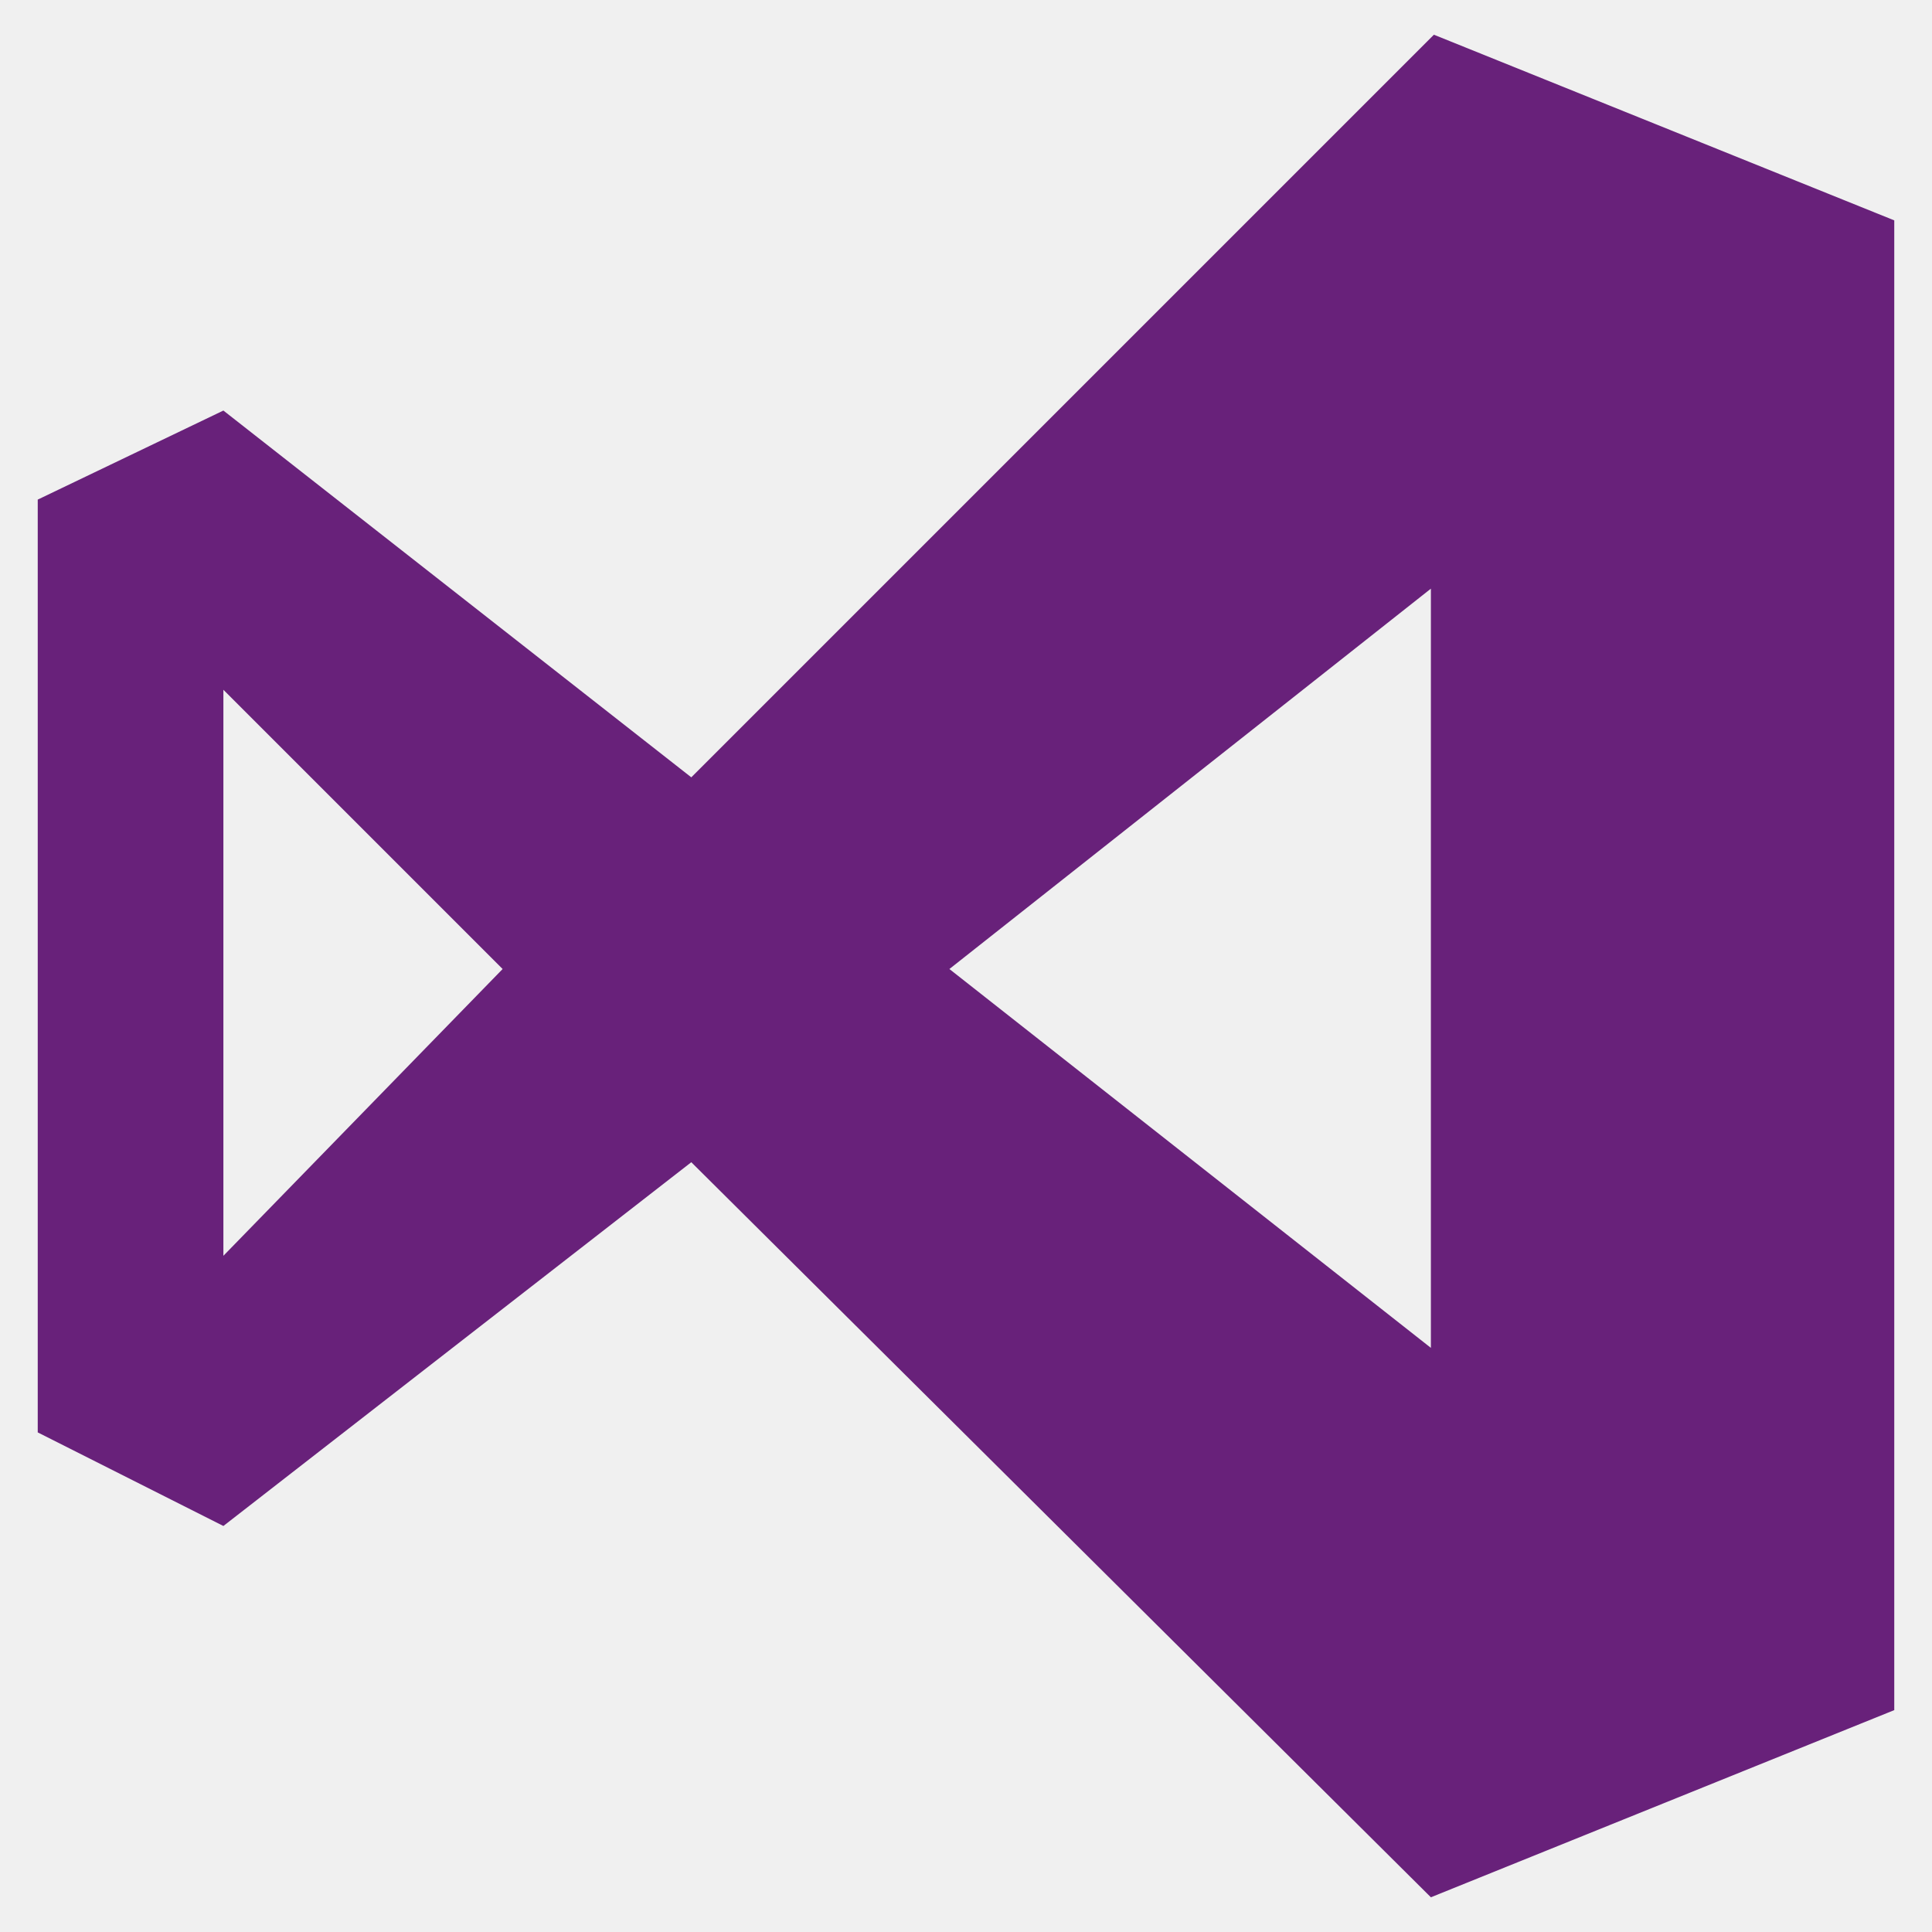
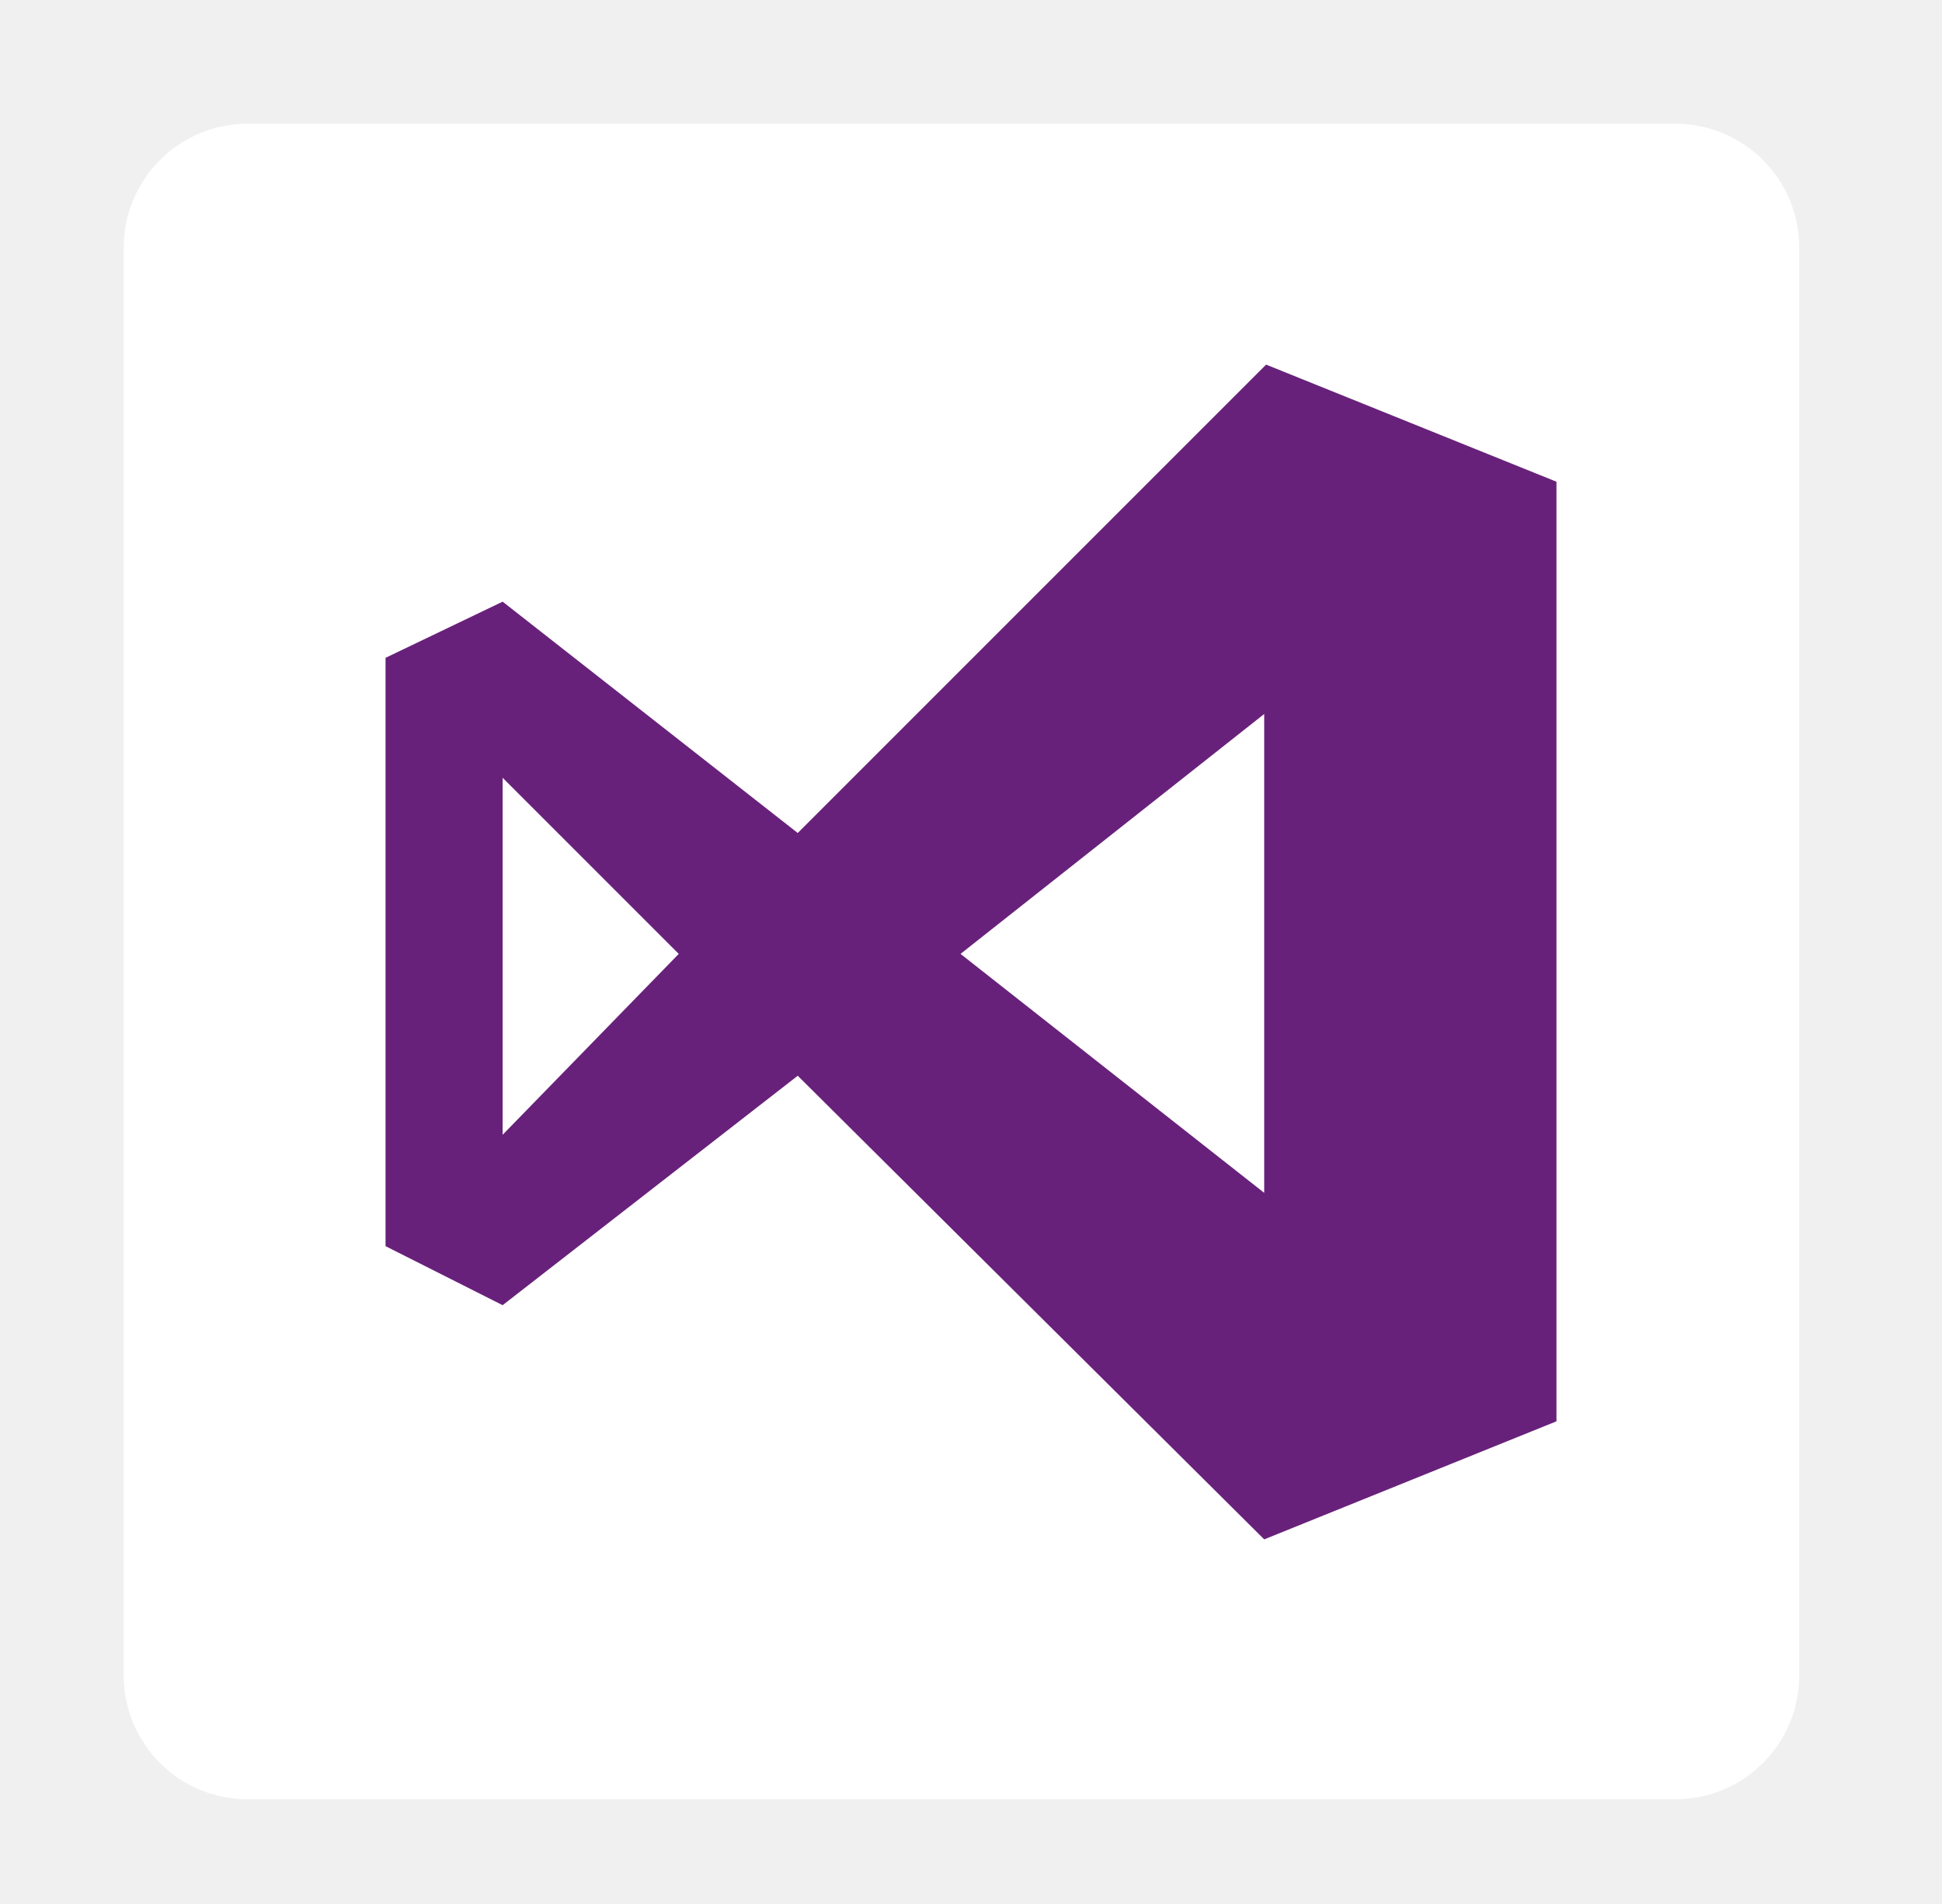
- <svg xmlns="http://www.w3.org/2000/svg" viewBox="0 0 128 128">
-   <path fill="#68217a" d="M95 2.3l30.5 12.3v98.7l-30.7 12.4-49-48.7-31 24.1-12.3-6.2V33.1l12.3-5.9 31 24.3zM14.8 45.7v37.5l18.5-19zm48.1 18.5l31.9 25.1V39z" />
+ <svg xmlns="http://www.w3.org/2000/svg" width="204" height="200" viewBox="0 0 204 200">
+   <g id="VisualStudio" transform="translate(15378 9300)">
+     <g id="Group_137" data-name="Group 137">
+       <rect id="Rectangle_191" data-name="Rectangle 191" width="204" height="200" rx="11" transform="translate(-15378 -9300)" fill="none" />
+       <rect id="Rectangle_192" data-name="Rectangle 192" width="176" height="176" rx="13" transform="translate(-15365 -9287)" fill="#fff" />
+     </g>
+     <path id="VisualStudio-2" data-name="VisualStudio" d="M95,2.3l30.5,12.3v98.7L94.8,125.7,45.8,77l-31,24.1L2.5,94.9V33.1l12.3-5.9,31,24.3ZM14.8,45.7V83.2l18.5-19ZM62.9,64.2,94.8,89.3V39Z" transform="translate(-15340 -9264)" fill="#68217a" />
+   </g>
</svg>
